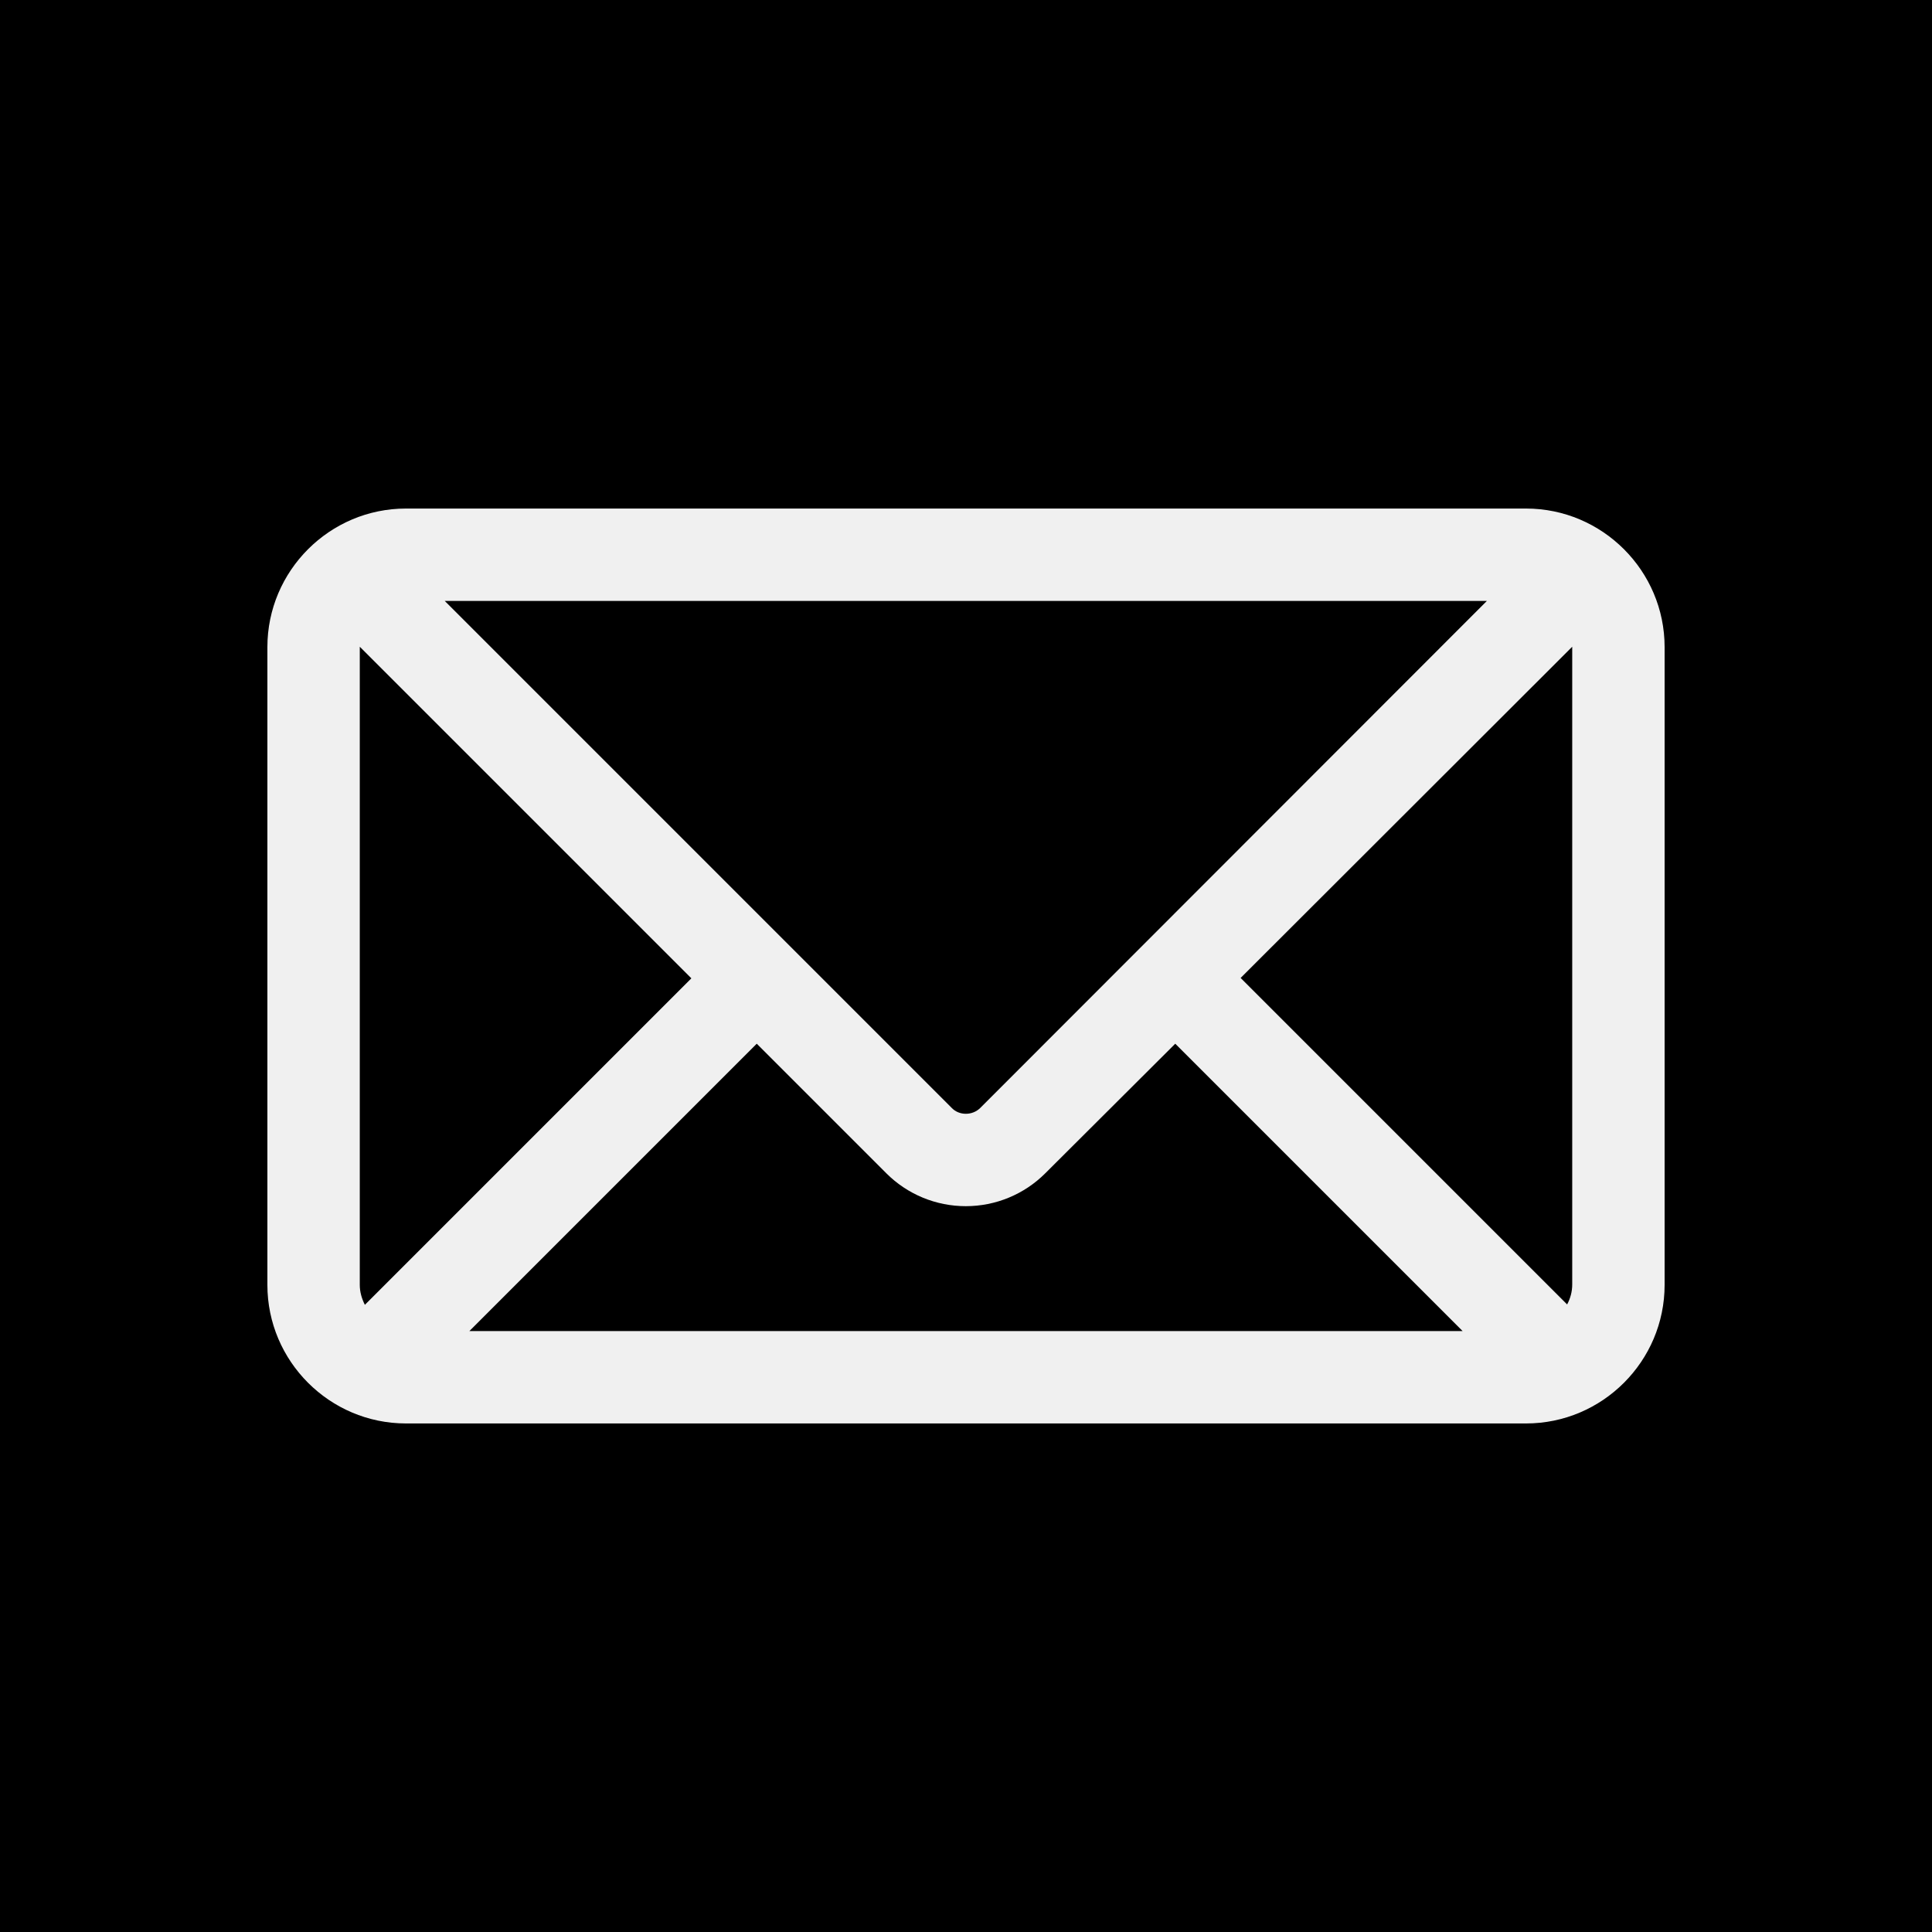
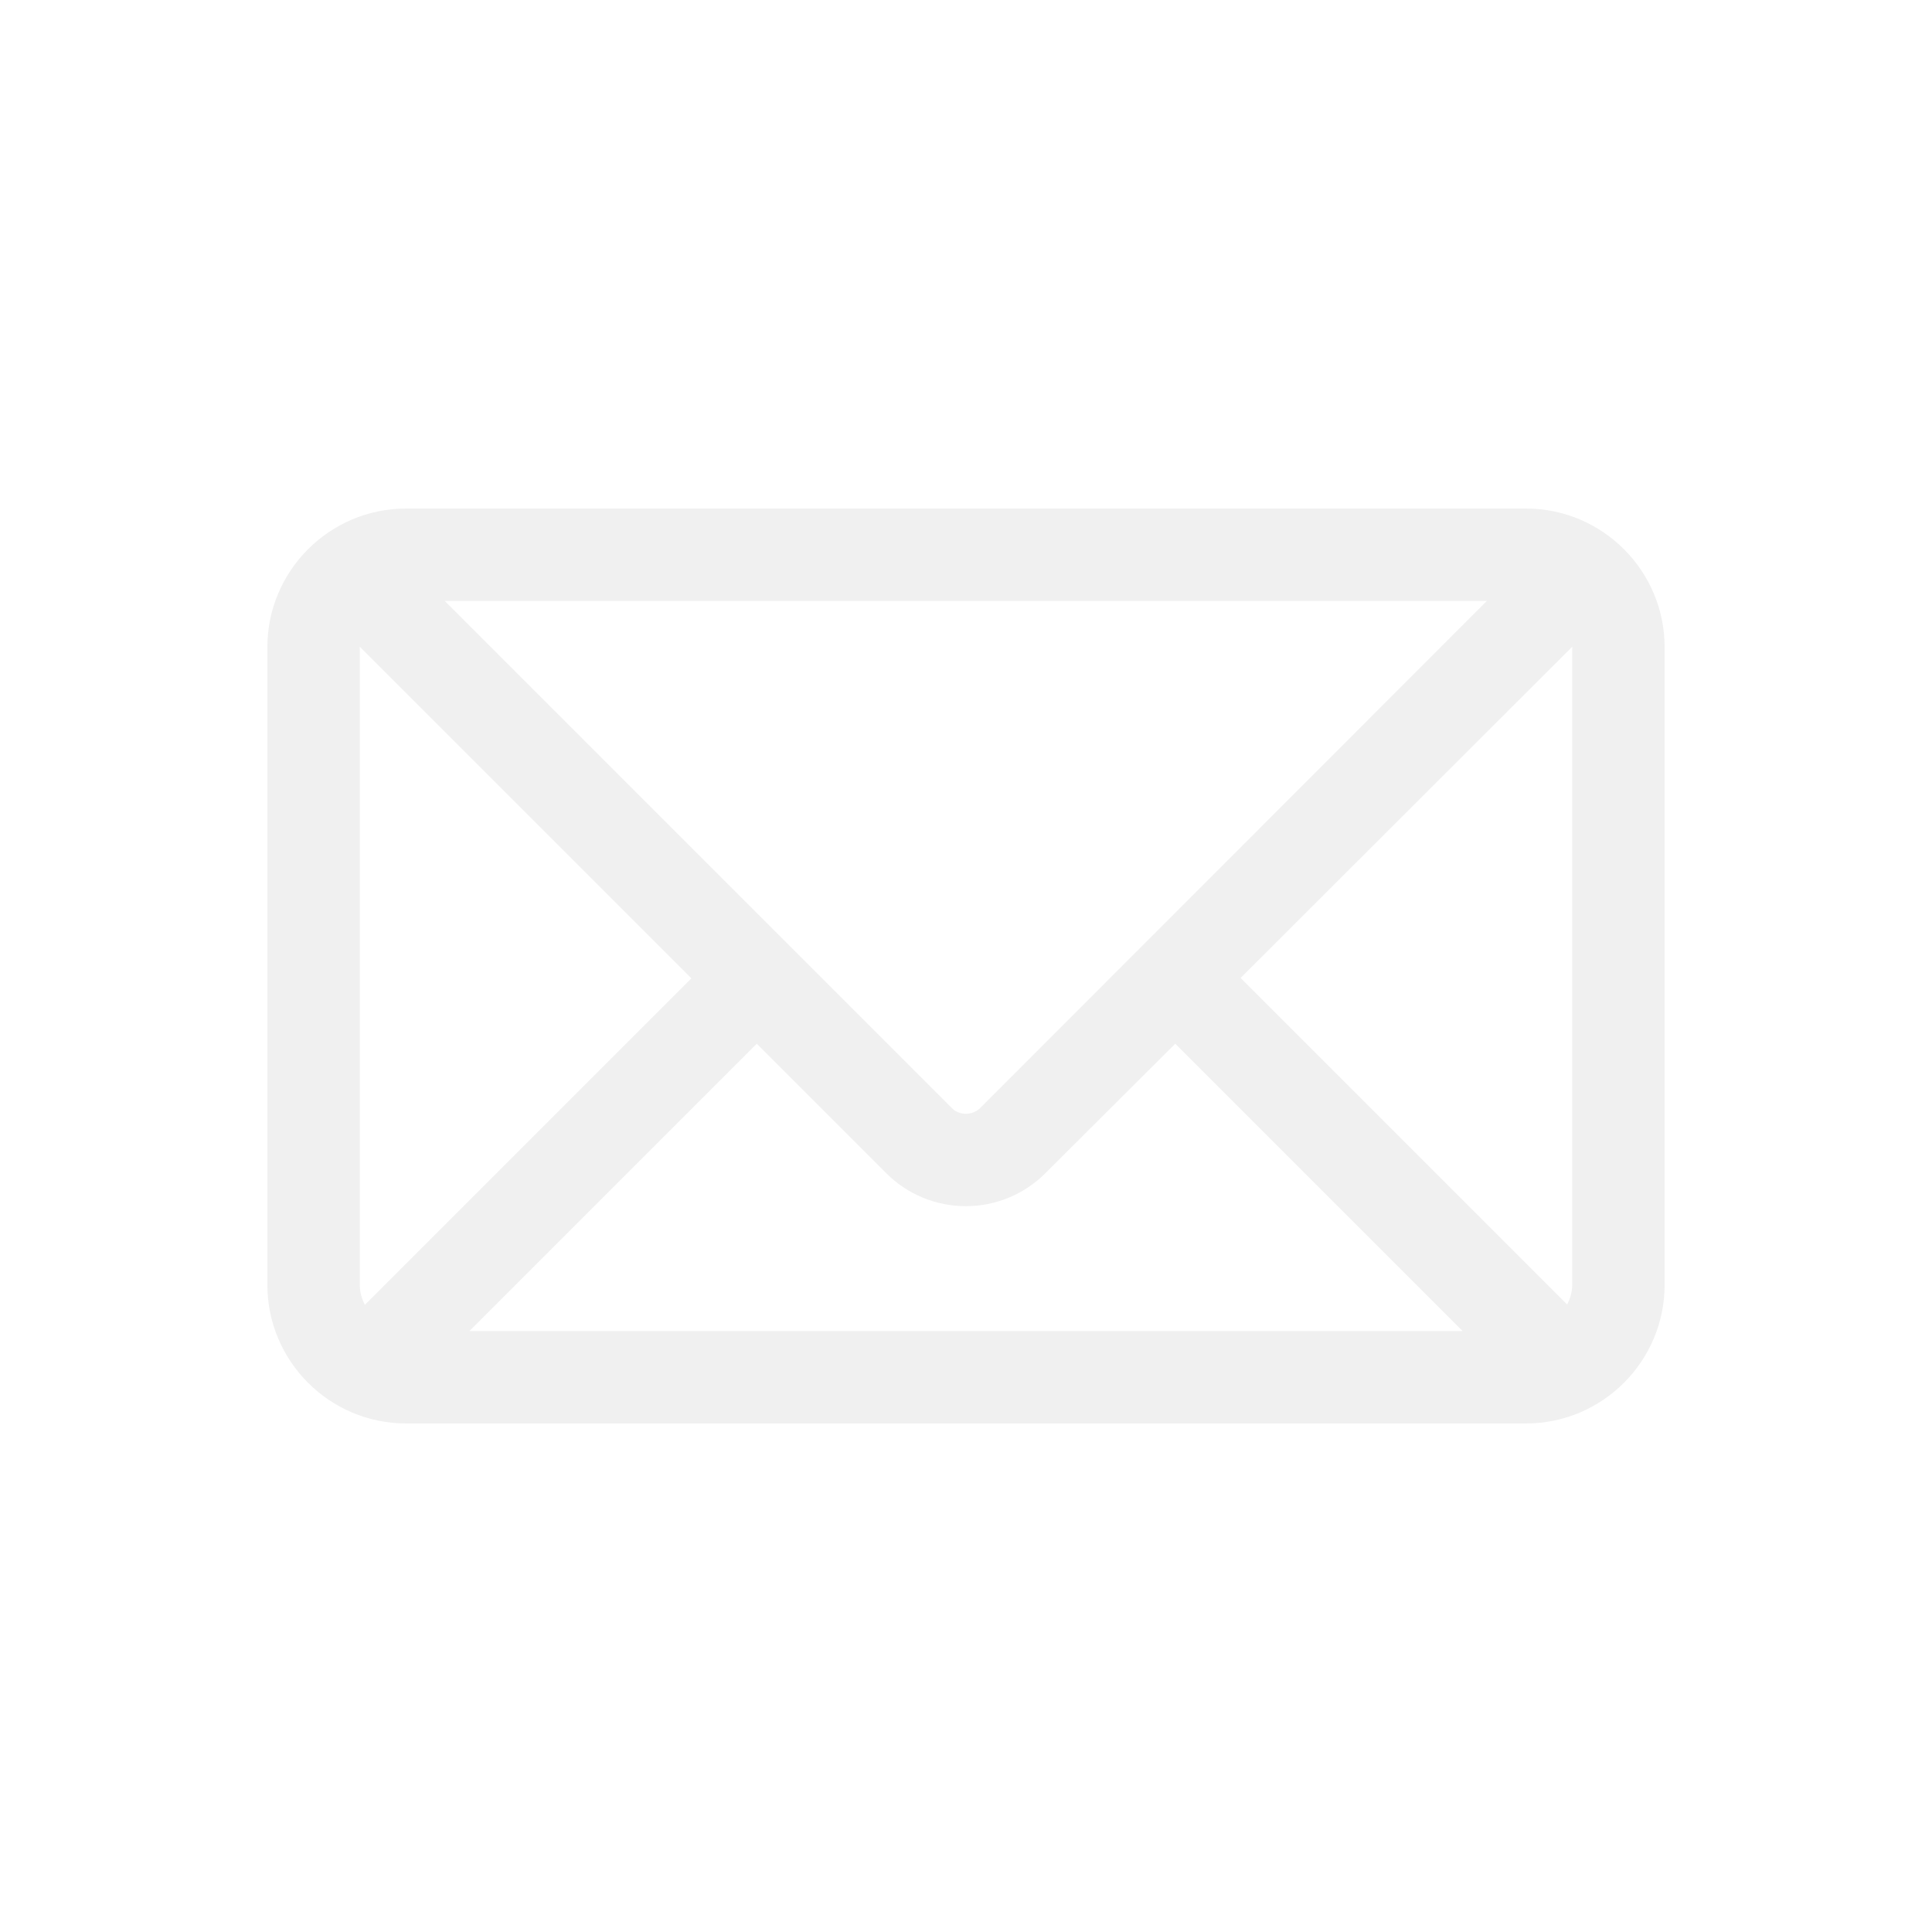
<svg xmlns="http://www.w3.org/2000/svg" version="1.1" id="Capa_1" x="0px" y="0px" viewBox="0 0 493.5 493.5" style="enable-background:new 0 0 493.5 493.5;" xml:space="preserve">
+   <style type="text/css">
+ 	.st0{fill:#FFFFFF;}
+ </style>
  <g id="Layer_2">
-     <path d="M176.6,249.9l-83.4,83.4c-0.8-1.6-1.3-3.3-1.3-5.1V165.3c0,0,0-0.1,0-0.1L176.6,249.9z" />
-     <path d="M300.2,266.6l73.4,73.4H119.9l73.4-73.4l33.1,33.1c5.4,5.4,12.7,8.4,20.3,8.4s14.9-3,20.3-8.4L300.2,266.6z" />
-     <path d="M243.1,283L113.6,153.5h266.2L250.4,283C248.4,285,245,285,243.1,283z" />
-     <path d="M401.6,165.2c0,0,0,0.1,0,0.1v162.8c0,1.9-0.5,3.6-1.3,5.1l-83.4-83.4L401.6,165.2z" />
-     <path d="M0,0v493.5h493.5V0H0z M425.2,328.2c0,19.5-15.9,35.4-35.4,35.4H103.7c-19.5,0-35.4-15.9-35.4-35.4V165.3   c0-19.5,15.9-35.4,35.4-35.4h286.1c19.5,0,35.4,15.9,35.4,35.4V328.2z" />
+     <path class="st0" d="M176.6,249.9l-83.4,83.4c-0.8-1.6-1.3-3.3-1.3-5.1V165.3v-0.1L176.6,249.9z" />
+     <path class="st0" d="M300.2,266.6l73.4,73.4H119.9l73.4-73.4l33.1,33.1c5.4,5.4,12.7,8.4,20.3,8.4s14.9-3,20.3-8.4L300.2,266.6z" />
+     <path class="st0" d="M243.1,283L113.6,153.5h266.2L250.4,283C248.4,285,245,285,243.1,283z" />
+     <path class="st0" d="M401.6,165.2v0.1v162.8c0,1.9-0.5,3.6-1.3,5.1l-83.4-83.4L401.6,165.2z" />
+     <path class="st0" d="M0,0v493.5h493.5V0H0z M425.2,328.2c0,19.5-15.9,35.4-35.4,35.4H103.7c-19.5,0-35.4-15.9-35.4-35.4V165.3   c0-19.5,15.9-35.4,35.4-35.4h286.1c19.5,0,35.4,15.9,35.4,35.4L425.2,328.2L425.2,328.2z" />
  </g>
</svg>
